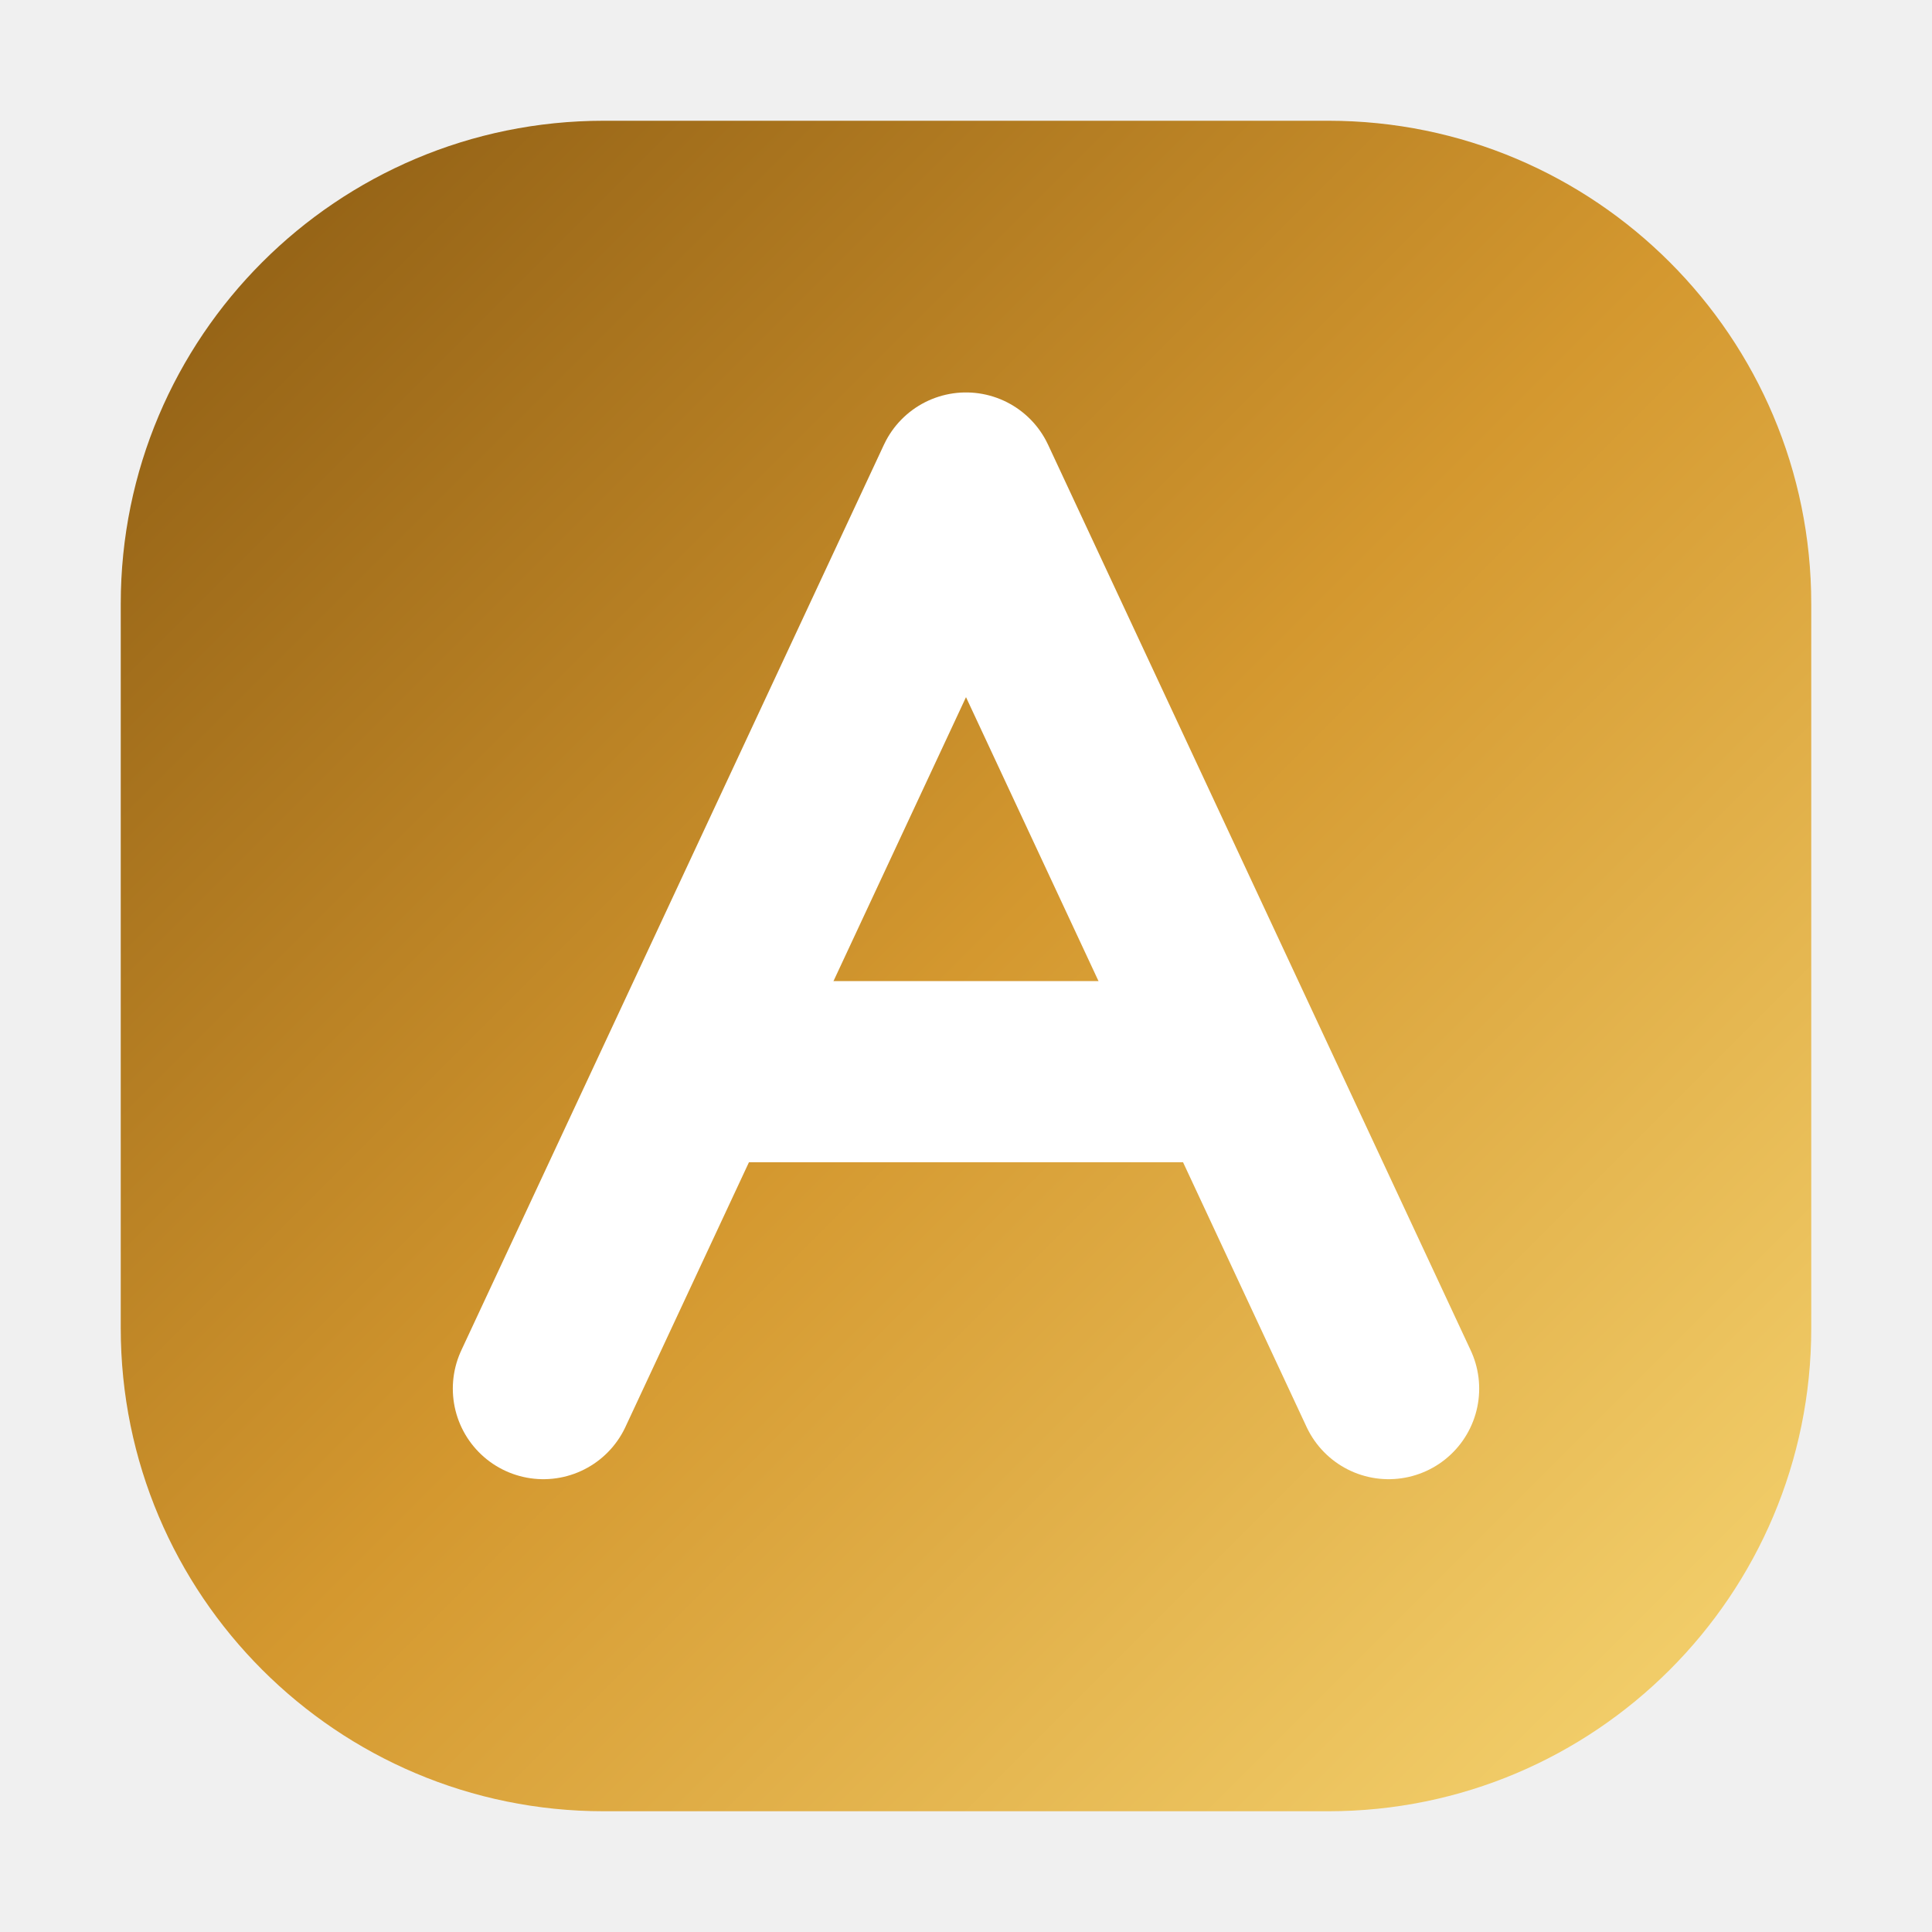
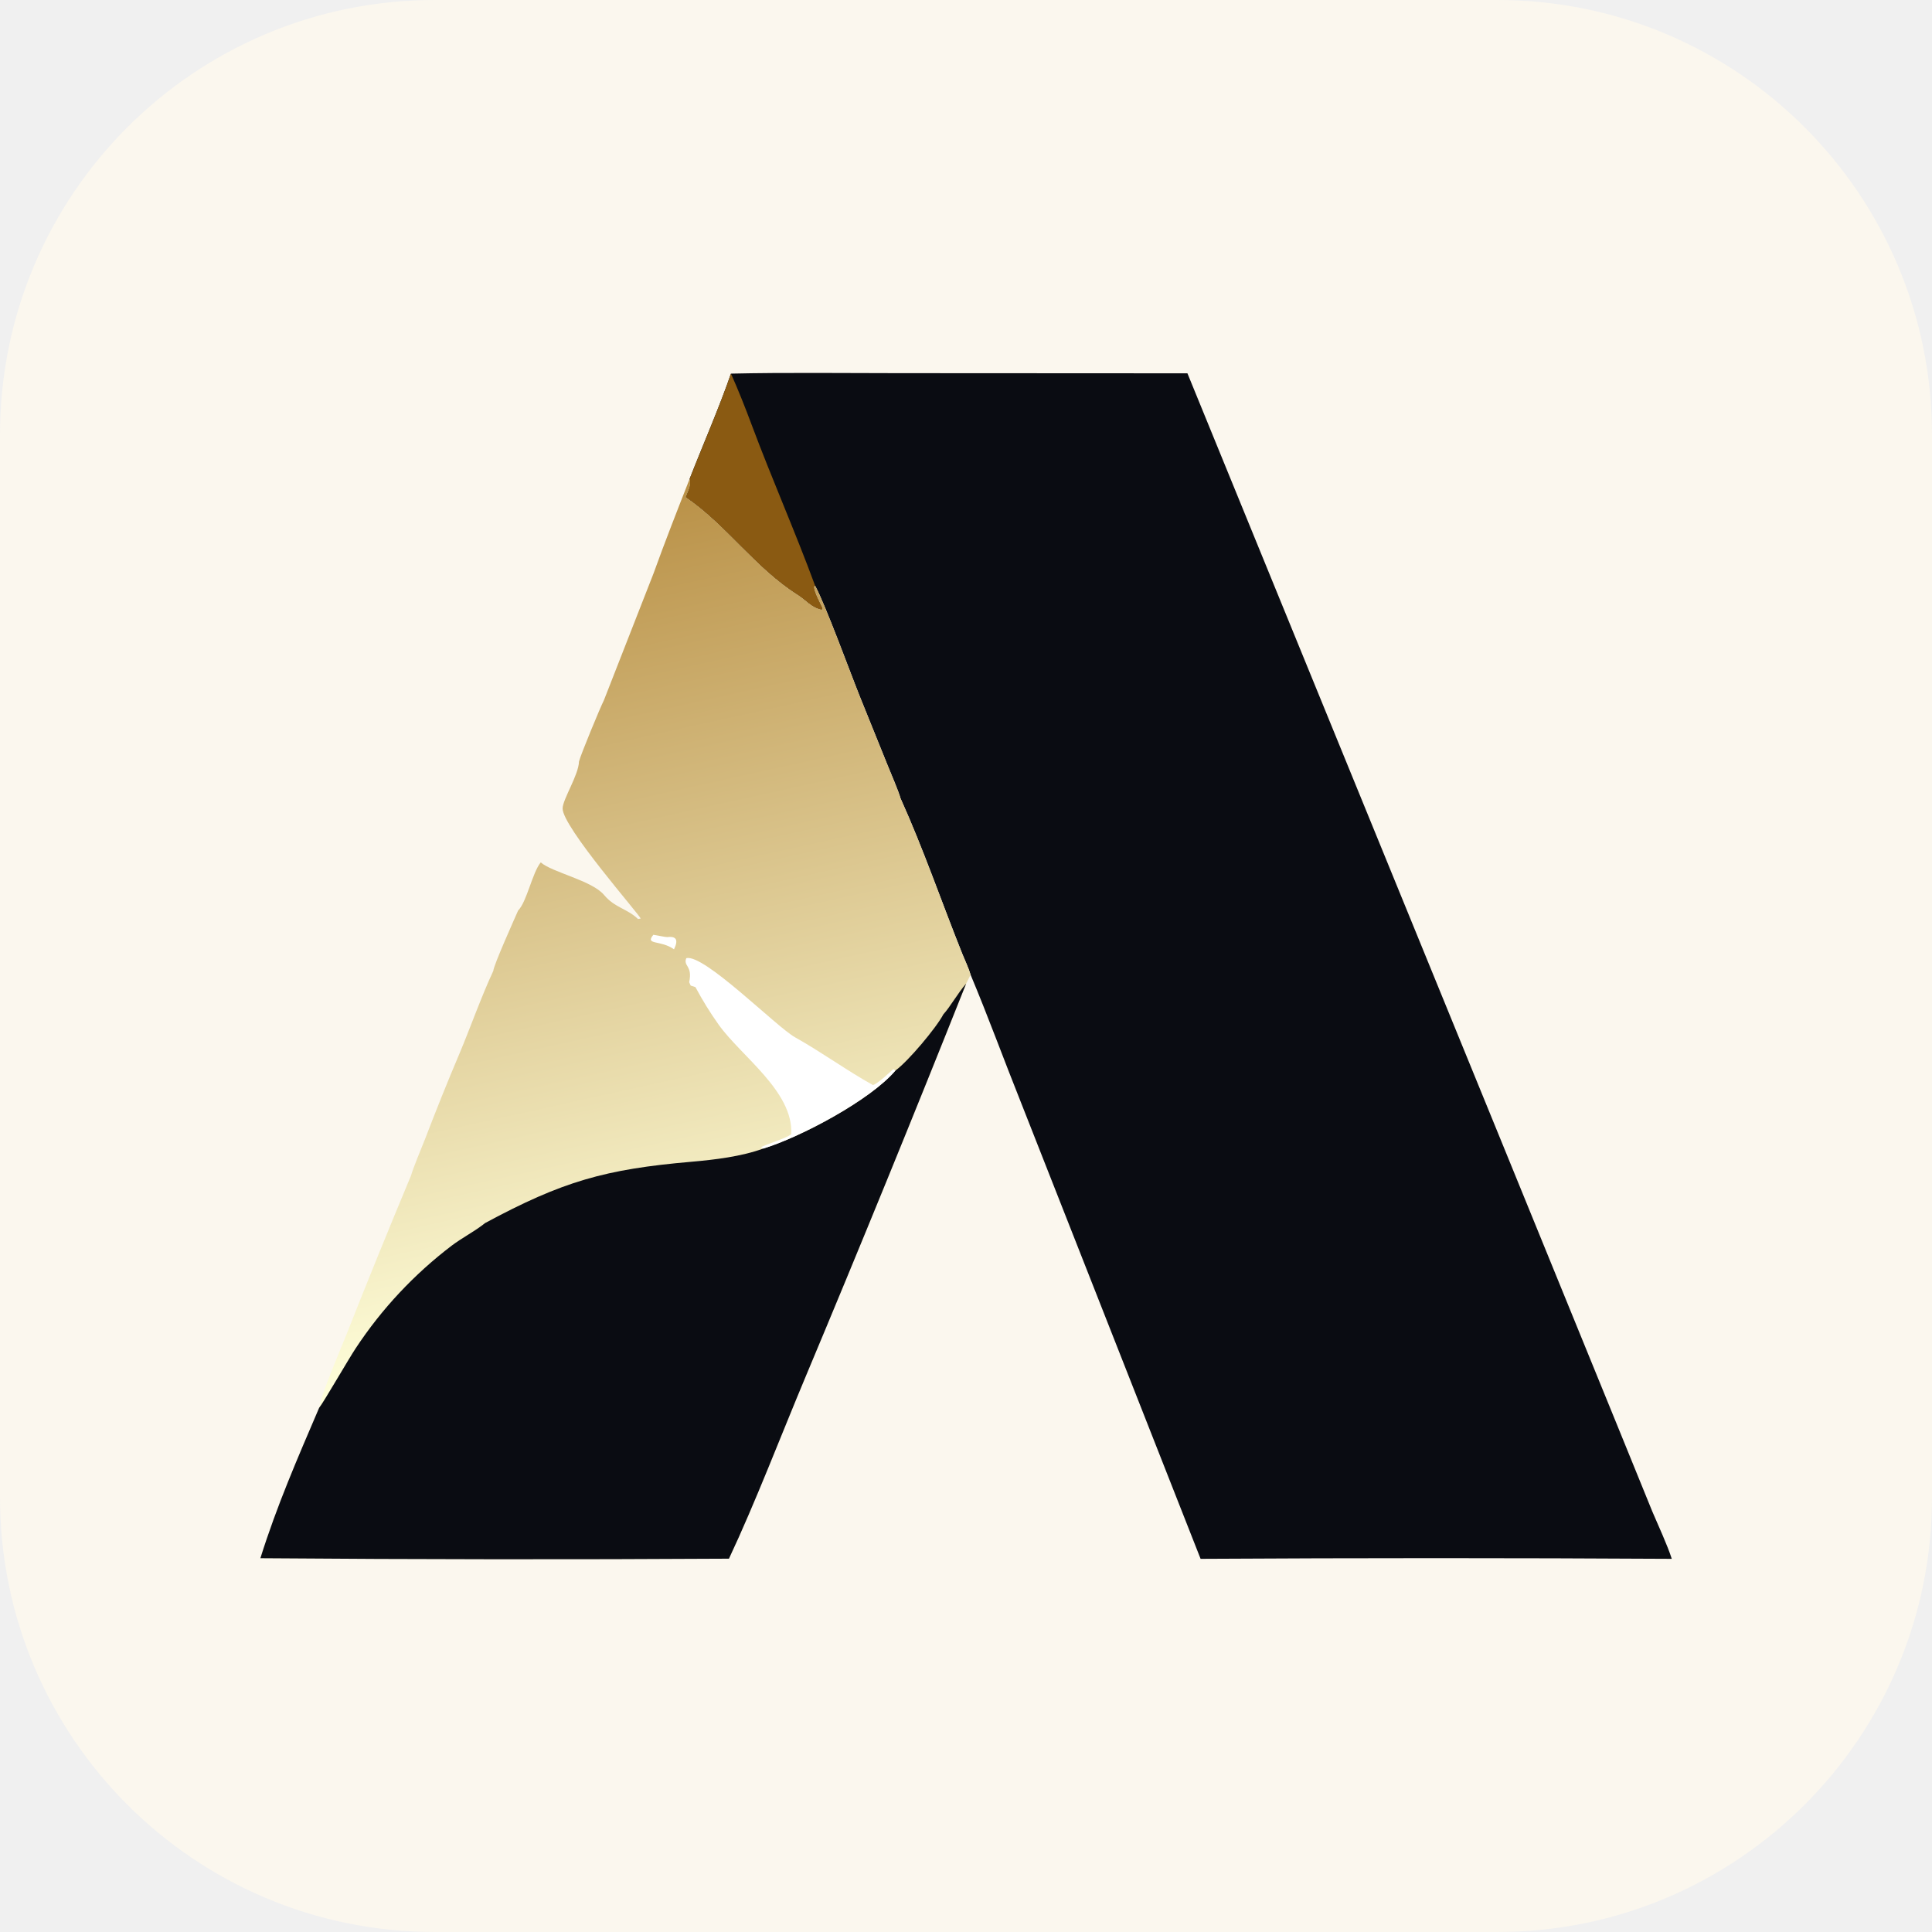
- <svg xmlns="http://www.w3.org/2000/svg" viewBox="0 0 64 64" width="64" height="64">
+ <svg xmlns="http://www.w3.org/2000/svg" viewBox="0 0 1200 1200" width="64" height="64">
  <defs>
-     <linearGradient id="g" x1="0" y1="0" x2="1" y2="1">
-       <stop offset="0" stop-color="#8a5a12" />
-       <stop offset="0.5" stop-color="#d4982f" />
-       <stop offset="1" stop-color="#f7d774" />
+     <linearGradient id="cvaGold" gradientUnits="userSpaceOnUse" x1="716.863" y1="737.752" x2="833.237" y2="1262.5">
+       <stop class="stop0" offset="0" stop-opacity="1" stop-color="rgb(185,144,70)" />
+       <stop class="stop1" offset="1" stop-opacity="1" stop-color="rgb(255,255,219)" />
    </linearGradient>
  </defs>
-   <rect x="4" y="4" width="56" height="56" rx="16" fill="url(#g)" />
-   <path d="M18 46 32 16l14 30" fill="none" stroke="#fff" stroke-width="6" stroke-linecap="round" stroke-linejoin="round" />
-   <path d="M23.5 35.5h17" fill="none" stroke="#fff" stroke-width="6" stroke-linecap="round" />
+   <rect width="1200" height="1200" rx="270" fill="#fbf7ee" />
+   <svg x="120" y="120" width="960" height="960" viewBox="518.3 522.4 1010 1010">
+     <path fill="#0a0c12" d="M 869.7 640.3 C 905.4 639.5 943.2 640.0 979.0 640.0 L 1168.0 640.1 L 1371.6 1138.2 L 1448.6 1326.9 L 1471.8 1383.9 C 1475.6 1392.9 1481.7 1405.9 1484.5 1414.8 C 1381.8 1414.2 1279.2 1414.2 1176.6 1414.8 L 1059.5 1117.3 C 1048.4 1089.6 1037.8 1060.5 1026.3 1033.1 C 1025.2 1029.2 1022.5 1023.4 1020.9 1019.5 C 1007.4 985.8 995.5 951.0 980.5 917.8 C 979.4 913.5 973.9 900.8 972.1 896.3 L 954.0 851.5 C 947.8 836.1 931.5 791.4 924.7 778.9 L 924.0 779.5 C 923.9 782.8 927.9 790.0 929.6 793.7 L 929.0 794.6 C 922.1 793.1 918.9 788.4 913.2 784.8 C 885.3 767.1 867.2 739.6 840.1 721.0 C 842.0 716.2 843.8 713.5 842.7 709.1 C 851.2 687.3 862.3 661.9 869.7 640.3 z" />
+     <path fill="#8a5a12" d="M 842.7 709.1 C 851.2 687.3 862.3 661.9 869.7 640.3 C 874.5 651.0 879.2 662.9 883.3 673.9 C 896.4 709.0 911.8 743.8 924.7 778.9 L 924.0 779.5 C 923.9 782.8 927.9 790.0 929.6 793.7 L 929.0 794.6 C 922.1 793.1 918.9 788.4 913.2 784.8 C 885.3 767.1 867.2 739.6 840.1 721.0 C 842.0 716.2 843.8 713.5 842.7 709.1 z" />
+     <path fill="url(#cvaGold)" d="M 842.7 709.1 C 843.8 713.5 842.0 716.2 840.1 721.0 C 867.2 739.6 885.3 767.1 913.2 784.8 C 918.9 788.4 922.1 793.1 929.0 794.6 L 929.6 793.7 C 927.9 790.0 923.9 782.8 924.0 779.5 L 924.7 778.9 C 931.5 791.4 947.8 836.1 954.0 851.5 L 972.1 896.3 C 973.9 900.8 979.4 913.5 980.5 917.8 C 995.5 951.0 1007.4 985.8 1020.9 1019.5 C 1022.5 1023.4 1025.2 1029.2 1026.3 1033.1 L 1023.4 1038.9 C 989.2 1124.9 954.2 1210.6 918.4 1296.0 C 902.5 1333.9 885.5 1378.4 868.4 1414.7 C 766.3 1415.3 664.3 1415.2 562.2 1414.4 C 573.1 1379.7 586.3 1349.5 600.6 1316.1 C 602.1 1306.9 614.2 1278.8 618.5 1268.1 C 632.2 1233.3 646.3 1198.7 660.7 1164.2 C 662.0 1159.4 667.8 1145.6 669.8 1140.5 C 677.0 1121.7 684.5 1103.0 692.4 1084.4 C 699.6 1067.2 706.7 1047.1 714.4 1030.6 C 714.7 1026.7 727.9 997.4 730.6 991.2 C 736.4 985.3 739.8 966.6 745.4 959.7 C 753.0 966.3 778.9 971.5 786.8 981.0 C 793.7 989.3 801.7 989.8 809.0 996.7 L 810.7 996.4 C 810.7 994.7 759.4 936.4 759.7 924.4 C 759.8 918.4 770.2 902.5 770.4 893.8 C 771.5 889.3 784.4 858.2 786.7 853.7 L 819.1 770.9 C 826.4 750.6 834.8 729.2 842.7 709.1 z" />
+     <path fill="#0a0c12" d="M 1008.5 1059.0 C 1013.0 1054.1 1017.8 1045.3 1023.4 1038.9 C 989.2 1124.9 954.2 1210.6 918.4 1296.0 C 902.5 1333.9 885.5 1378.4 868.4 1414.7 C 766.3 1415.3 664.3 1415.2 562.2 1414.4 C 573.1 1379.7 586.3 1349.5 600.6 1316.1 C 603.0 1313.4 619.9 1284.1 624.5 1277.2 C 641.5 1251.4 662.8 1228.7 687.4 1210.0 C 693.8 1205.2 701.6 1201.1 707.6 1196.5 L 709.0 1195.4 C 759.7 1168.1 787.4 1160.2 844.1 1155.3 C 859.1 1154.0 876.6 1151.9 890.8 1146.7 C 915.1 1139.3 961.0 1114.9 977.2 1095.7 C 985.4 1089.8 1003.9 1067.8 1008.5 1059.0 z" />
+     <path fill="#ffffff" d="M 890.8 1146.7 L 889.4 1146.0 C 890.0 1144.7 906.0 1140.1 909.1 1137.3 C 910.6 1109.3 876.0 1086.1 861.5 1065.5 C 855.9 1057.6 851.1 1049.8 846.5 1041.2 C 845.5 1040.9 844.4 1040.5 843.4 1040.2 L 842.4 1038.0 C 844.8 1027.0 838.4 1027.7 840.5 1022.3 C 852.0 1019.2 899.4 1067.2 911.6 1074.0 C 928.3 1083.3 946.0 1096.1 962.5 1105.2 C 965.6 1104.3 972.9 1097.4 975.8 1094.8 L 977.2 1095.7 C 961.0 1114.9 915.1 1139.3 890.8 1146.7 z" />
+     <path fill="#ffffff" d="M 819.0 1007.0 C 820.6 1007.2 827.1 1008.6 828.0 1008.5 C 833.6 1007.9 835.7 1009.8 832.5 1016.5 C 823.6 1010.2 813.3 1013.9 819.0 1007.0 z" />
+   </svg>
</svg>
